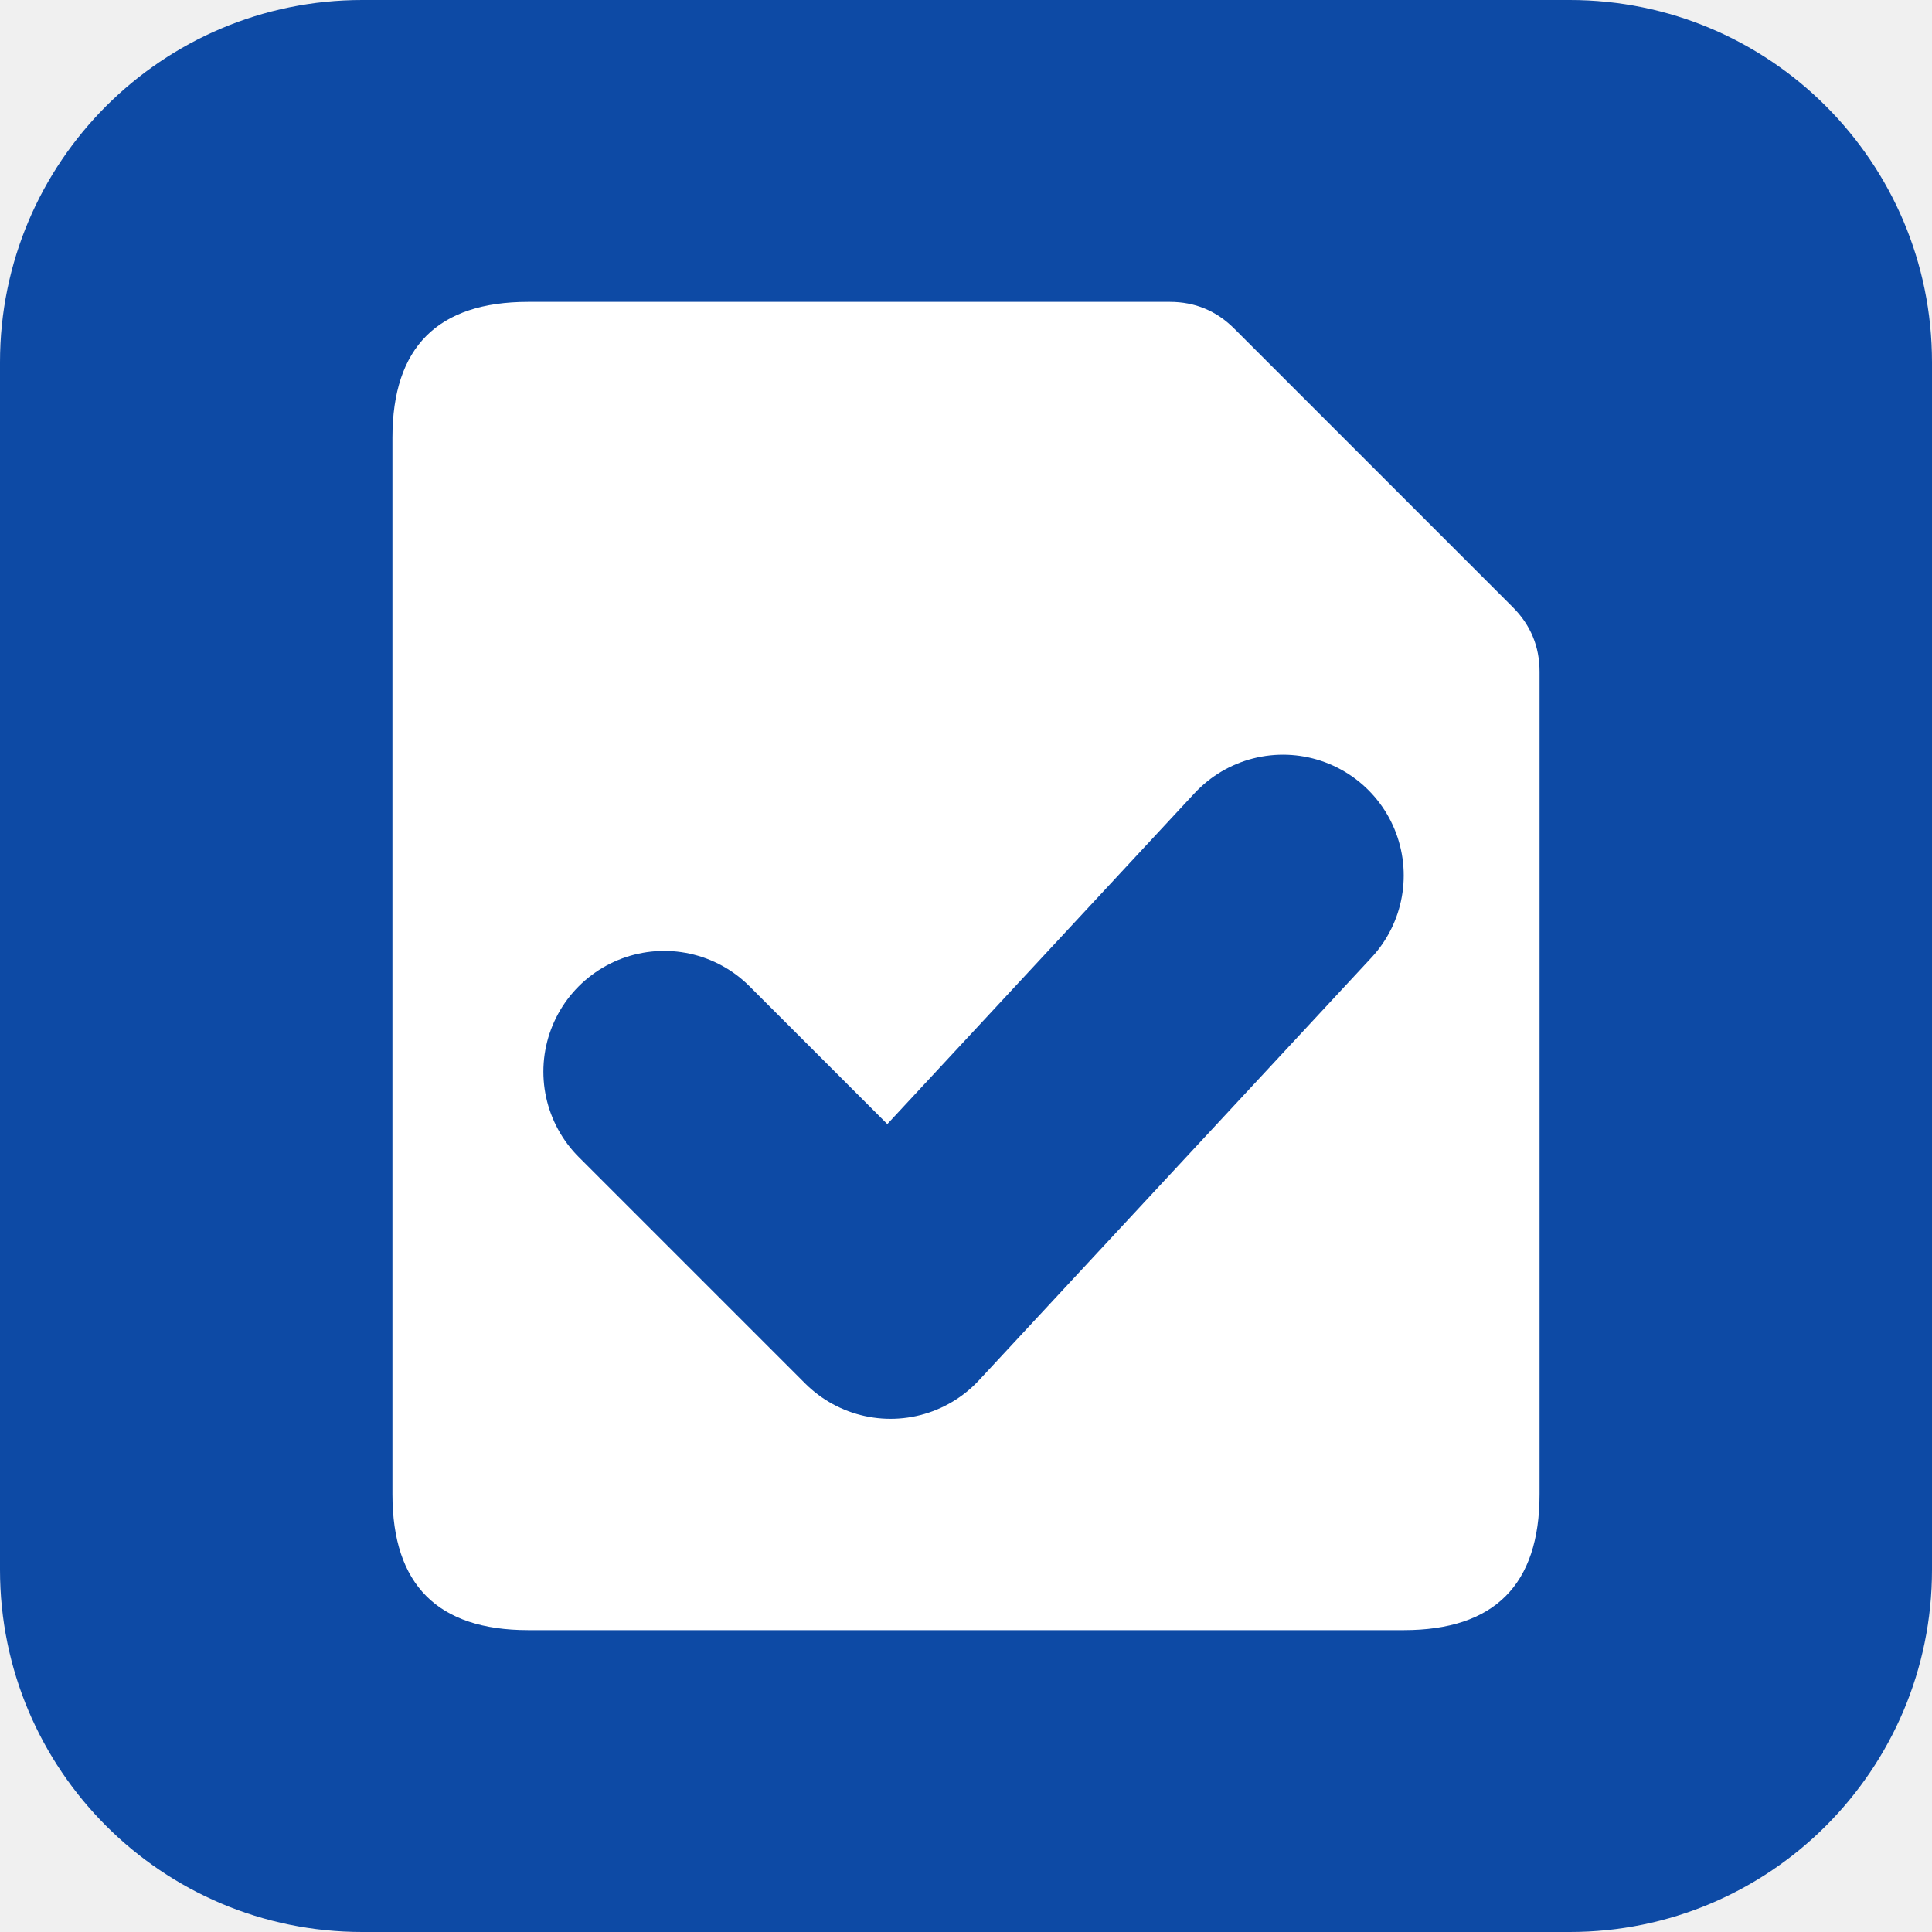
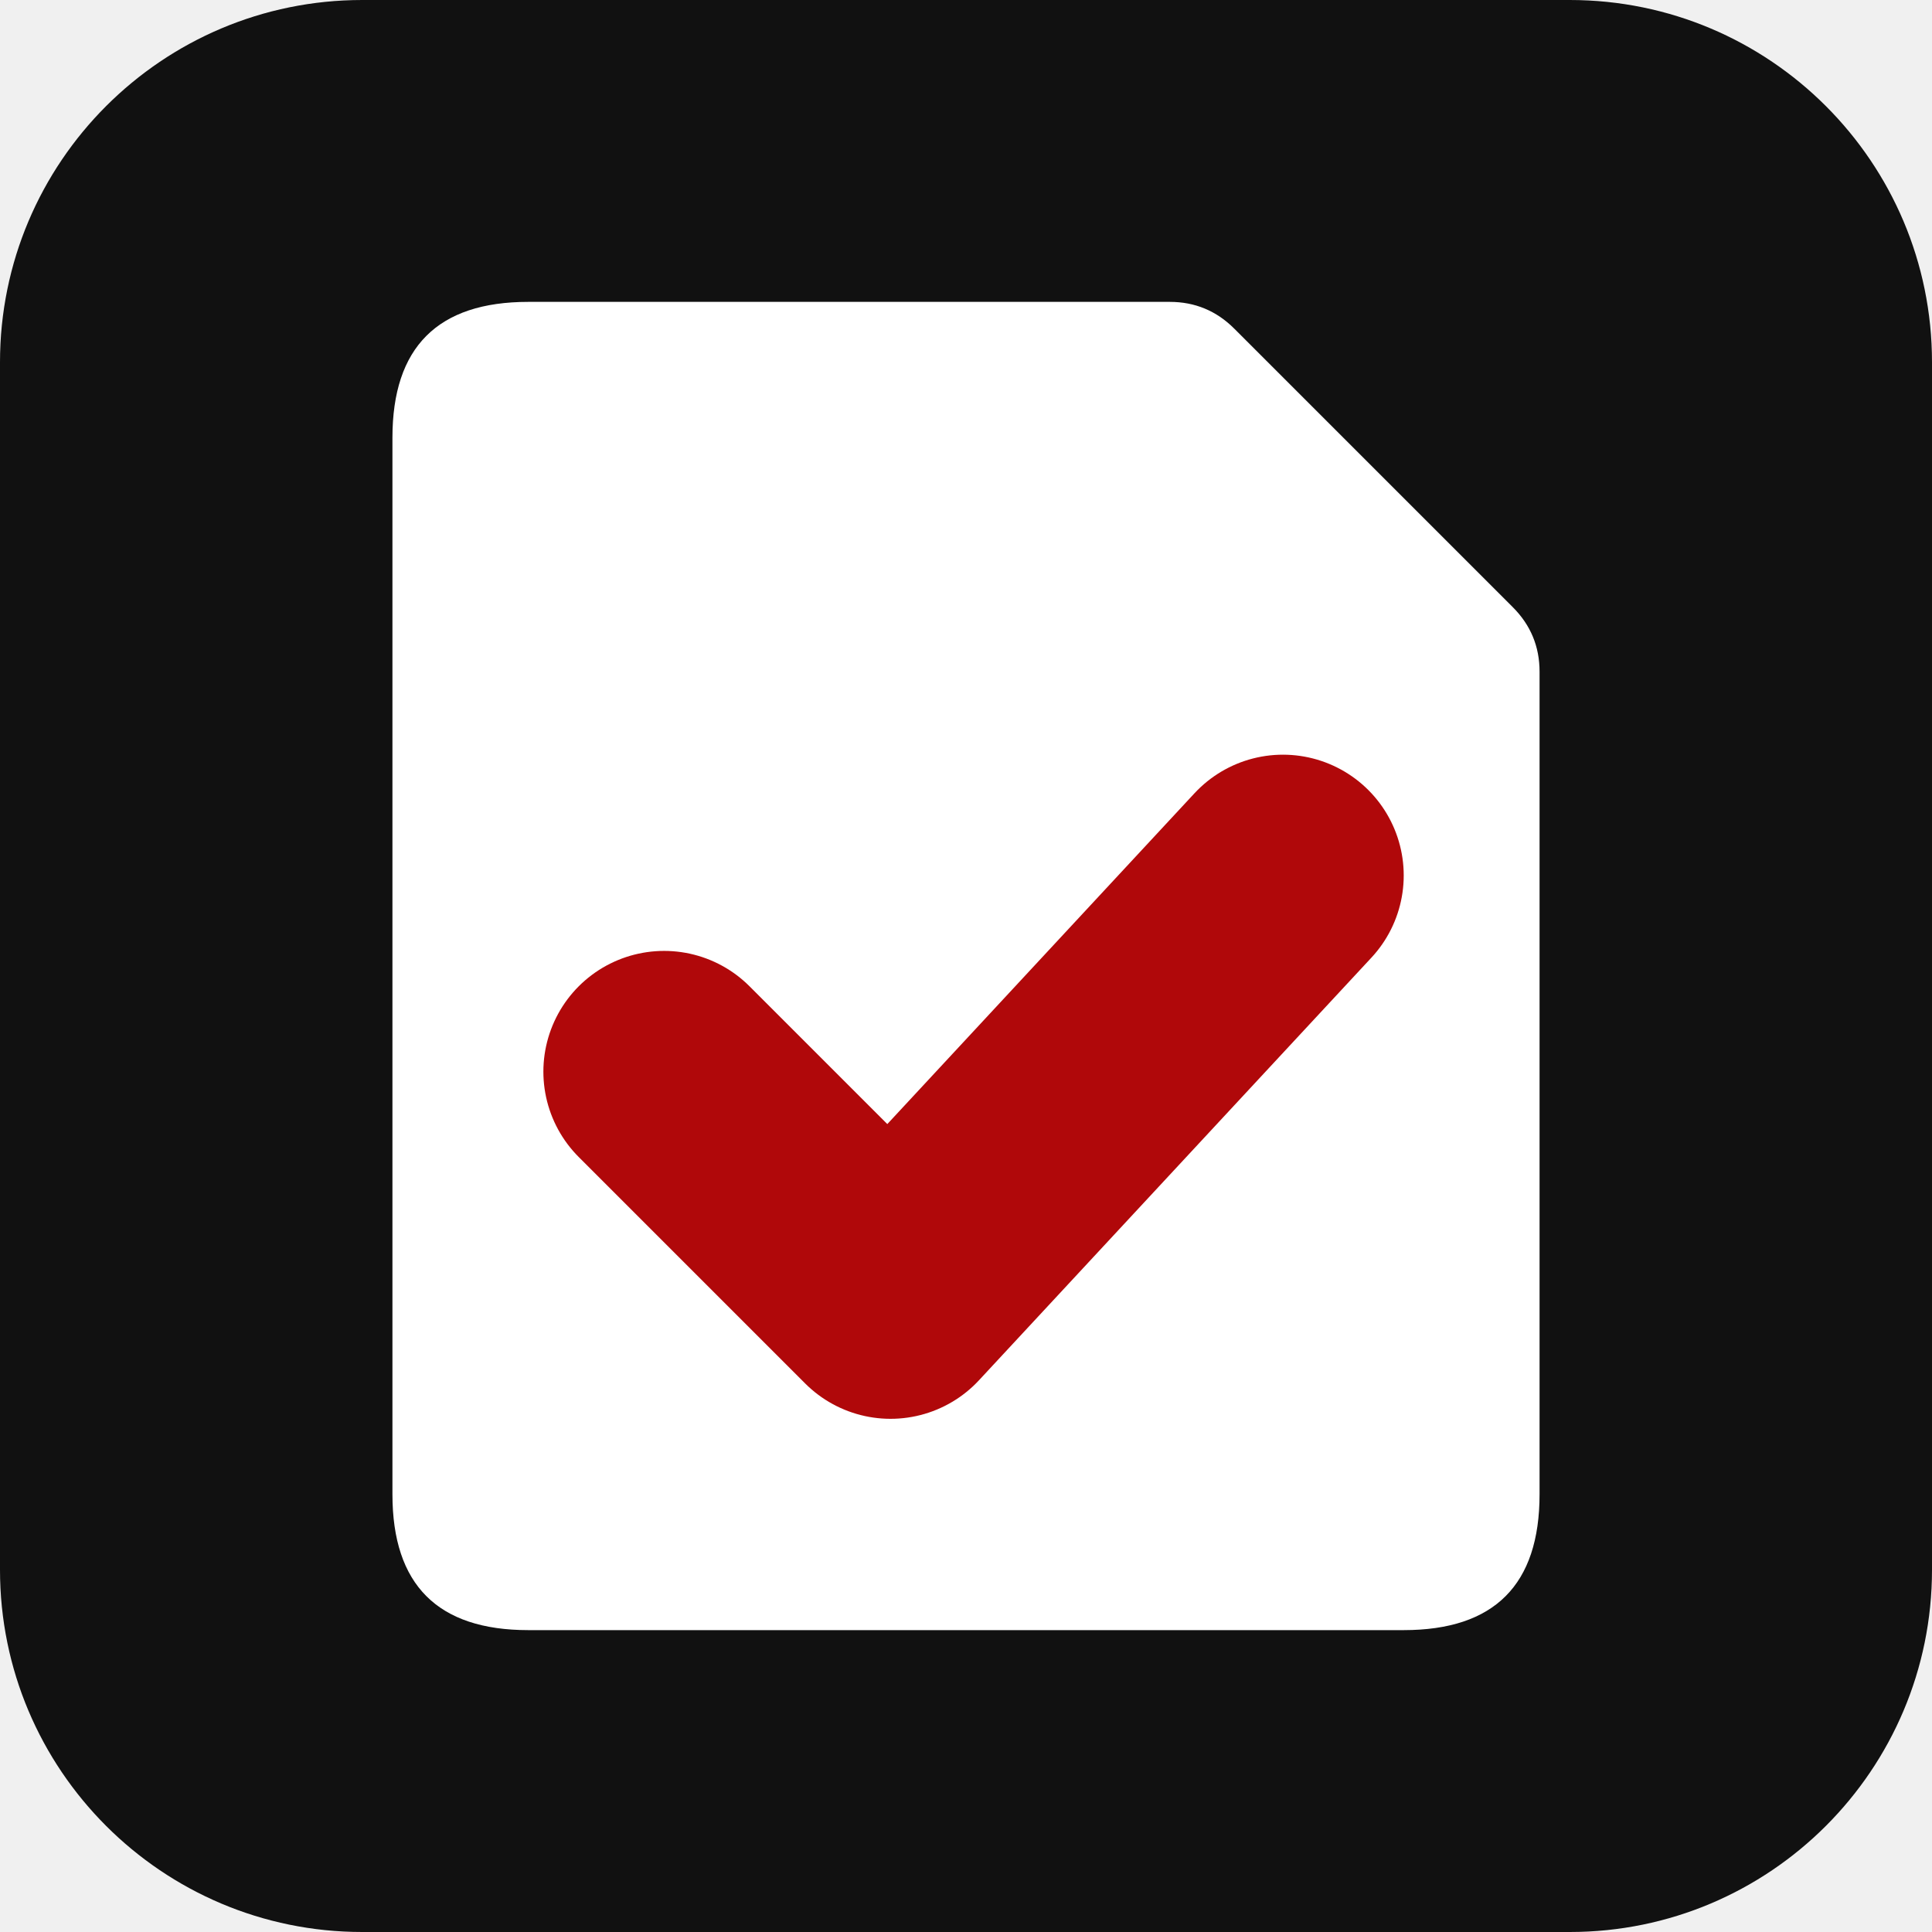
<svg xmlns="http://www.w3.org/2000/svg" viewBox="0 0 512 512">
-   <style>@media (prefers-color-scheme: dark) { .t { fill: #2F6FD6; } .k { stroke: #2F6FD6; } }</style>
-   <rect width="512" height="512" rx="96" fill="#0D4AA5" class="t" />
-   <path d="M104.0 116.0 Q104.0 80.0 140.0 80.0 L310.0 80.0 Q320.0 80.0 327.1 87.1 L400.9 160.9 Q408.0 168.0 408.0 178.0 L408.0 396.0 Q408.0 432.0 372.0 432.0 L140.0 432.0 Q104.0 432.0 104.0 396.0 Z" fill="#FFFFFF" />
-   <path d="M176 284 L236 344 L340 232" fill="none" stroke="#0D4AA5" class="k" stroke-width="64" stroke-linecap="round" stroke-linejoin="round" />
+   <style>.t{fill:#111111}.p{fill:#FFFFFF}.k{stroke:#B0080A}
+   @media (prefers-color-scheme: dark) { .t{fill:#F4F4F5} .p{fill:#0E0E10} .k{stroke:#E0464A} }</style>
+   <rect width="512" height="512" rx="96" class="t" />
+   <path d="M104.0 116.0 Q104.0 80.0 140.0 80.0 L310.0 80.0 Q320.0 80.0 327.1 87.1 L400.9 160.9 Q408.0 168.0 408.0 178.0 L408.0 396.0 Q408.0 432.0 372.0 432.0 L140.0 432.0 Q104.0 432.0 104.0 396.0 Z" class="p" />
+   <path d="M176 284 L236 344 L340 232" fill="none" class="k" stroke-width="64" stroke-linecap="round" stroke-linejoin="round" />
</svg>
